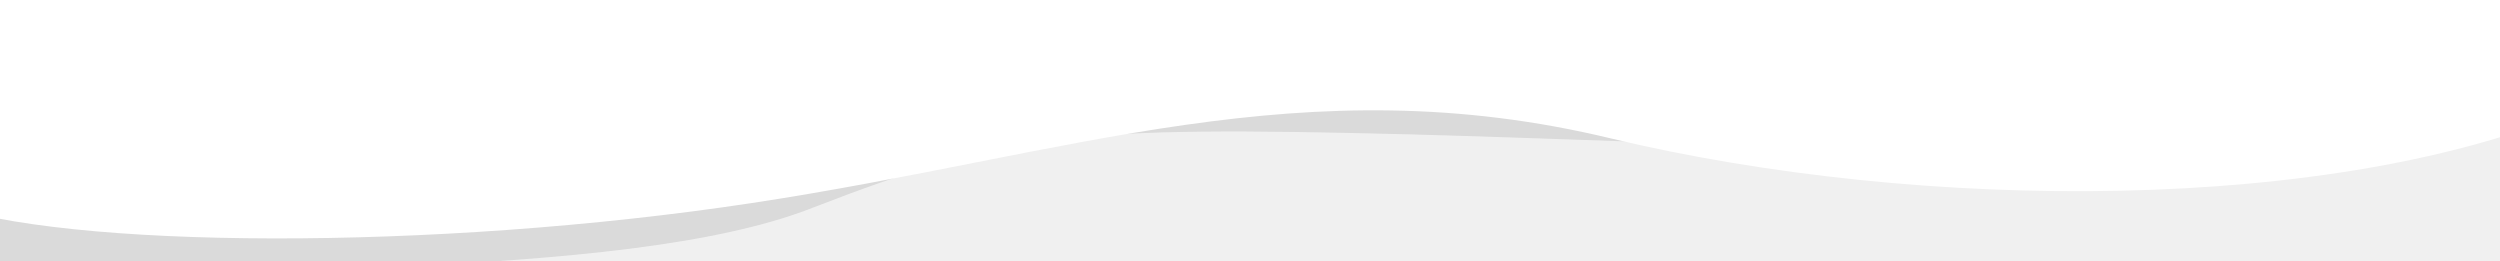
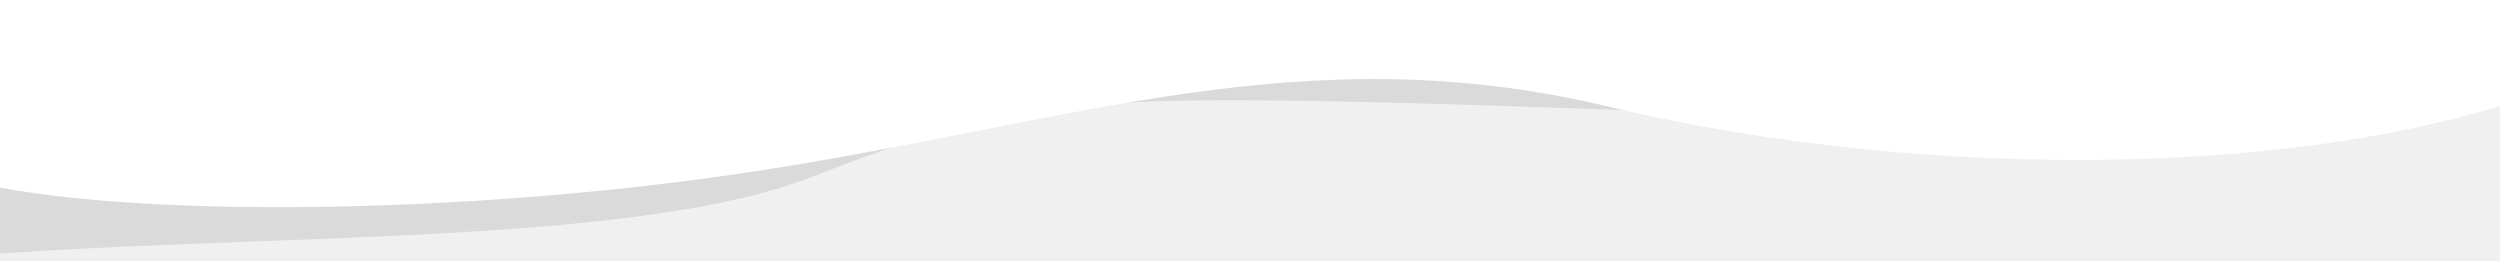
<svg xmlns="http://www.w3.org/2000/svg" viewBox="0 0 1440 150" width="1440" height="150">
  <defs>
    <clipPath clipPathUnits="userSpaceOnUse" id="cp1">
-       <path d="M0 -691L1440 -691L1440 176L0 176L0 -691Z" />
+       <path d="M0 -709L1440 -709L1440 158L0 158L0 -709Z" />
    </clipPath>
  </defs>
  <style>
		tspan { white-space:pre }
		.shp0 { opacity: 0.102;fill: #131313 } 
		.shp1 { fill: #ffffff } 
	</style>
  <g id="Clip-Path" clip-path="url(#cp1)">
    <g id="Layer">
-       <path id="Layer" class="shp0" d="M-62.91 169.63C-236.22 190.03 -376.14 249.63 -485.44 167.57C-594.78 84.57 -615.45 -43.31 -607.08 -176.48C-598.7 -309.64 -561.29 -448.08 -424.85 -523.54C-286.82 -598.15 -48.23 -609.87 132.76 -572.73C312.21 -535.51 422.85 -568.48 604.65 -608.55C786.45 -648.62 1018.59 -689.38 1092.45 -664.32C1166.32 -639.26 1086.3 -343.83 1145.24 -221.71C1205.73 -99.67 1412.22 10.88 1360.63 56.61C1310.57 102.26 1000.85 82.23 810.77 77.35C619.15 72.55 580.4 76.18 468.49 119.5C356.64 163.75 111.99 150.08 -62.91 169.63Z" />
-       <path id="Layer" class="shp1" d="M1108.27 -681.54C1282.42 -691.8 1479.68 -647.37 1584.48 -567.05C1689.27 -485.88 1703.14 -367.97 1687.73 -246.64C1672.32 -125.31 1627.63 -0.57 1487.39 61.8C1345.6 123.32 1106.73 122.47 927.96 79.75C750.73 37.03 616.66 89.14 433 116.96C249.34 144.78 37.19 143.45 -35.24 116.96C-107.67 90.48 -12.12 -175.73 -64.52 -290.22C-118.46 -404.71 -318.81 -515.78 -264.87 -555.09C-212.47 -594.39 95.75 -561.07 285.31 -547.4C476.41 -533.73 550.38 -538.85 664.43 -573.03C778.47 -608.06 932.58 -672.14 1108.27 -681.54Z" />
+       <path id="Layer" class="shp0" d="M-62.91 151.63C-236.22 172.03 -376.14 231.63 -485.44 149.57C-594.78 66.57 -615.45 -61.31 -607.08 -194.48C-598.7 -327.64 -561.29 -466.08 -424.85 -541.54C-286.82 -616.15 -48.23 -627.87 132.76 -590.73C312.21 -553.51 422.85 -586.48 604.65 -626.55C786.45 -666.62 1018.59 -707.38 1092.45 -682.32C1166.32 -657.26 1086.3 -361.83 1145.24 -239.71C1205.73 -117.67 1412.22 -7.12 1360.63 38.61C1310.57 84.26 1000.85 64.23 810.77 59.35C619.15 54.55 580.4 58.18 468.49 101.5C356.64 145.75 111.99 132.08 -62.91 151.63Z" />
+       <path id="Layer" class="shp1" d="M1108.27 -699.54C1282.42 -709.8 1479.68 -665.37 1584.48 -585.05C1689.27 -503.88 1703.14 -385.97 1687.73 -264.64C1672.32 -143.31 1627.63 -18.57 1487.39 43.8C1345.6 105.32 1106.73 104.47 927.96 61.75C750.73 19.03 616.66 71.14 433 98.96C249.34 126.78 37.19 125.45 -35.24 98.96C-107.67 72.48 -12.12 -193.73 -64.52 -308.22C-118.46 -422.71 -318.81 -533.78 -264.87 -573.09C-212.47 -612.39 95.75 -579.07 285.31 -565.4C476.41 -551.73 550.38 -556.85 664.43 -591.03C778.47 -626.06 932.58 -690.14 1108.27 -699.54Z" />
    </g>
  </g>
</svg>
